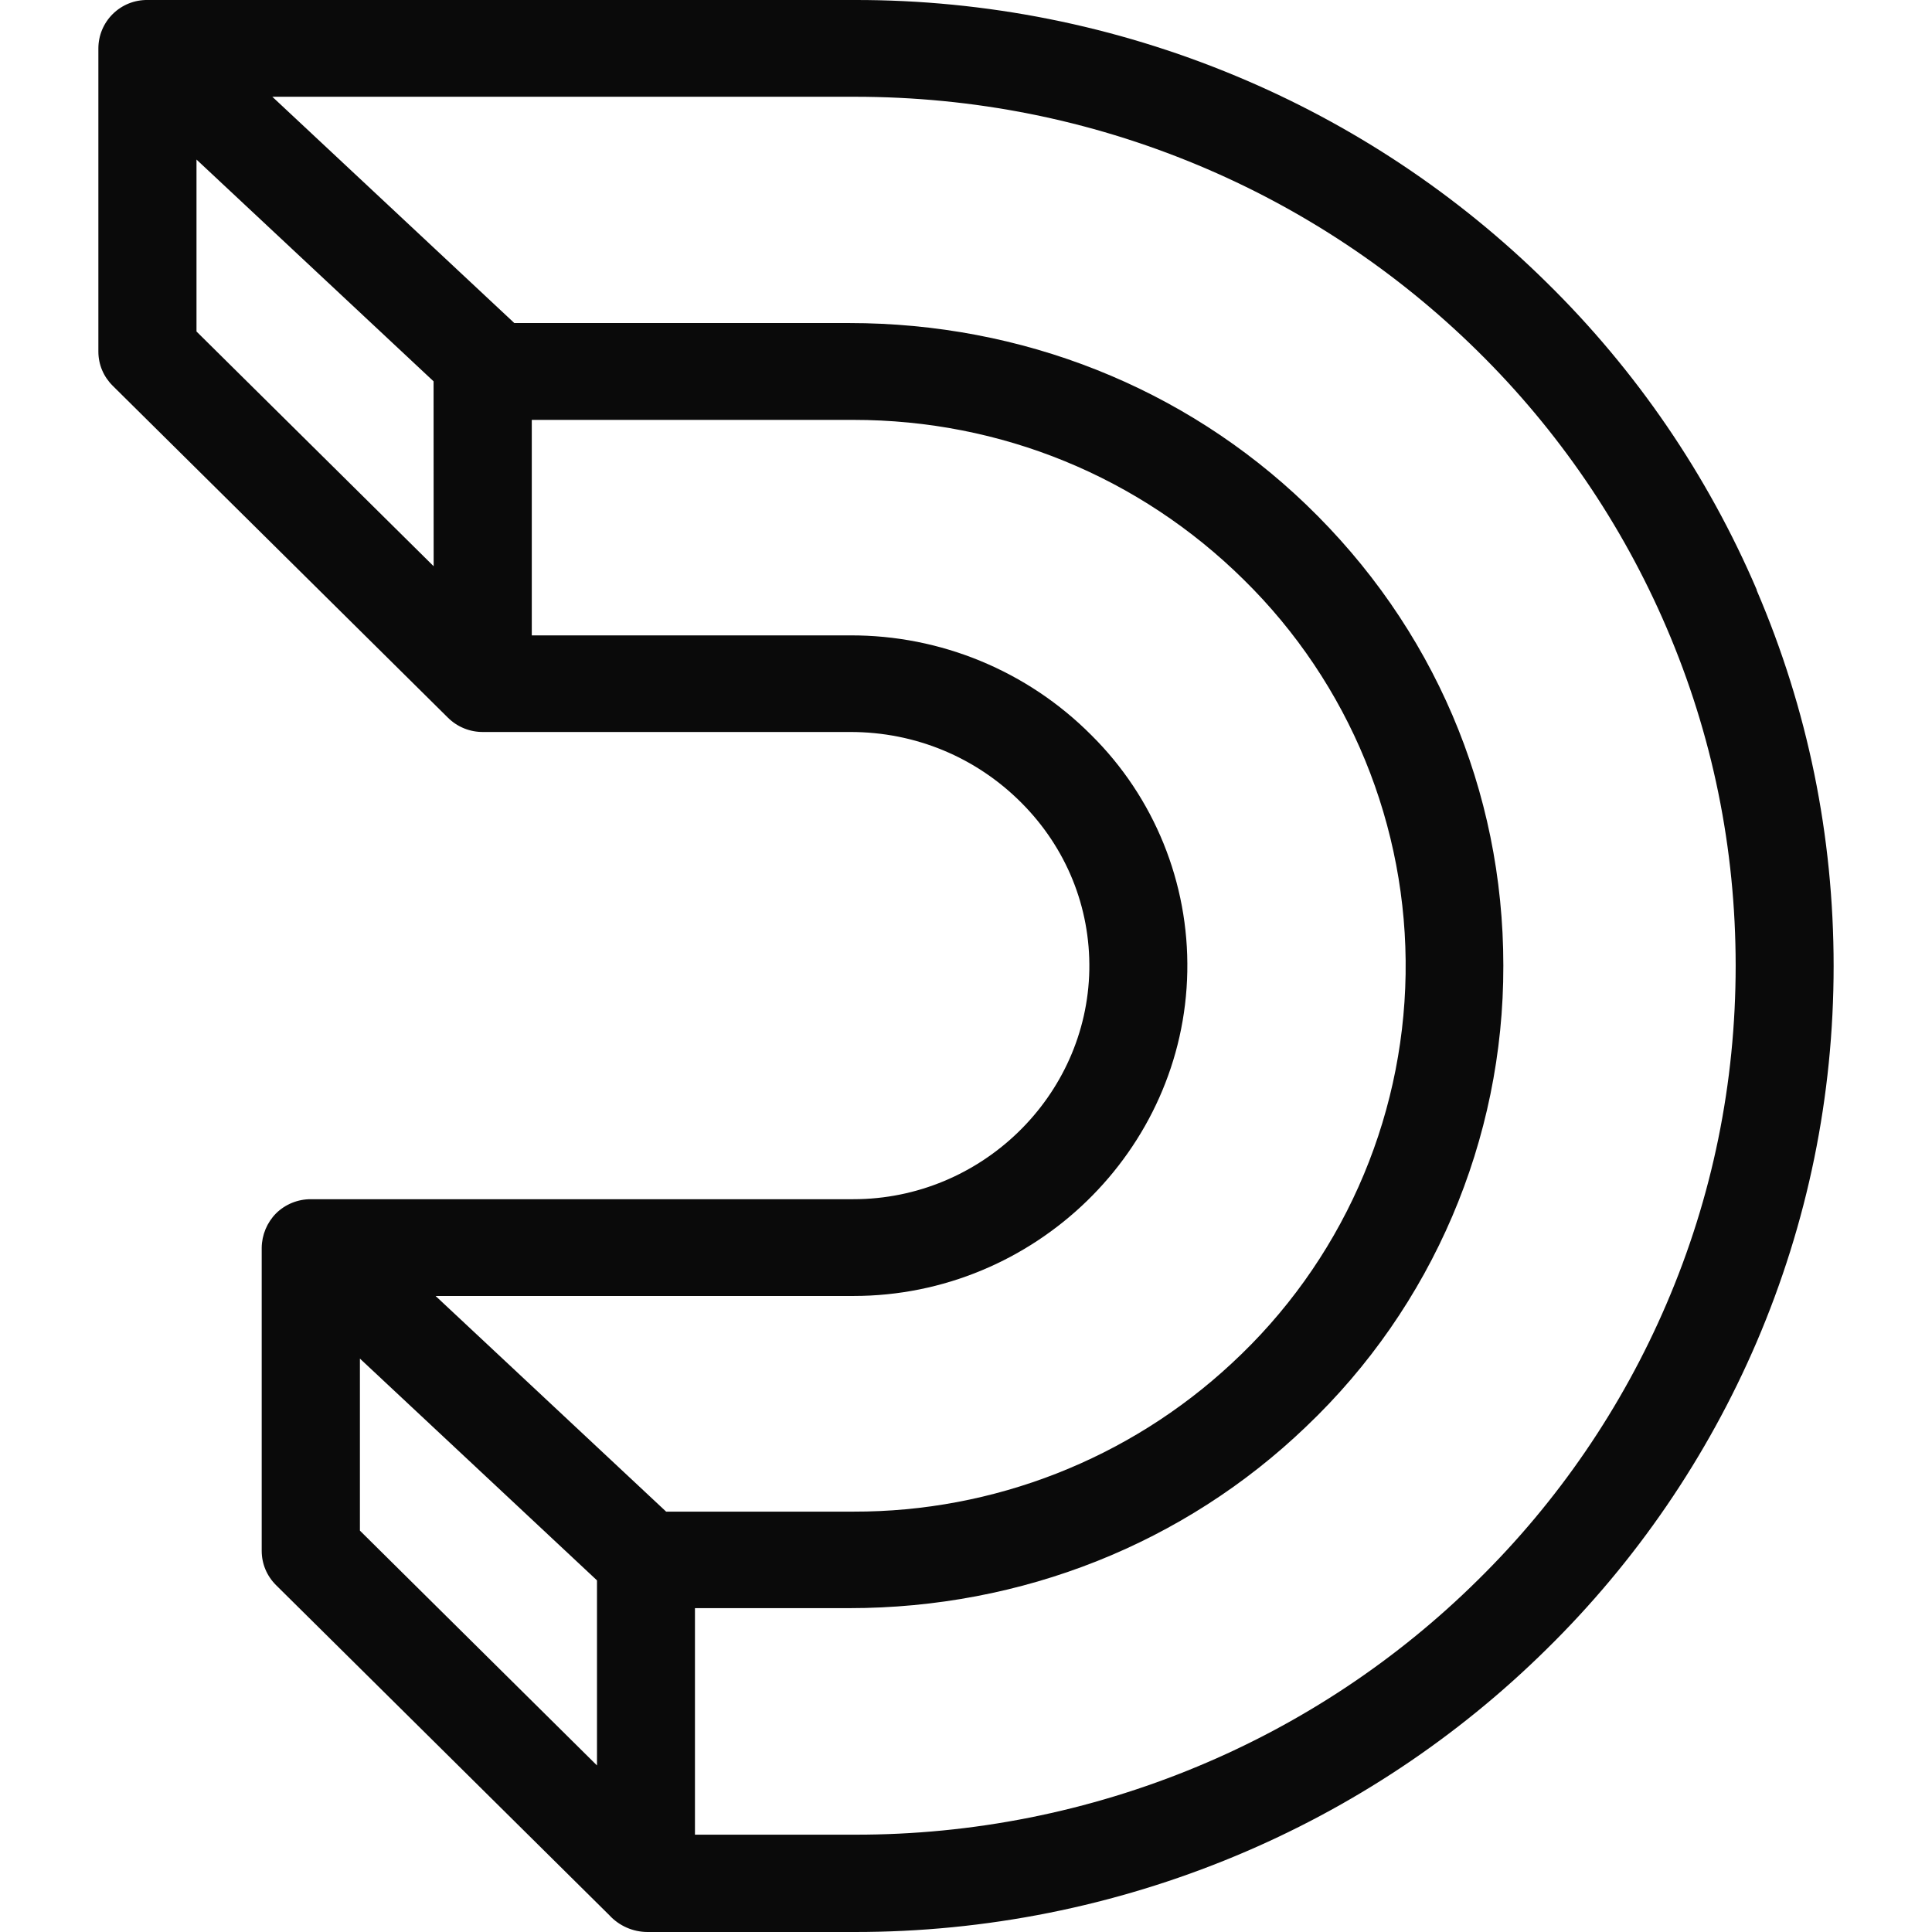
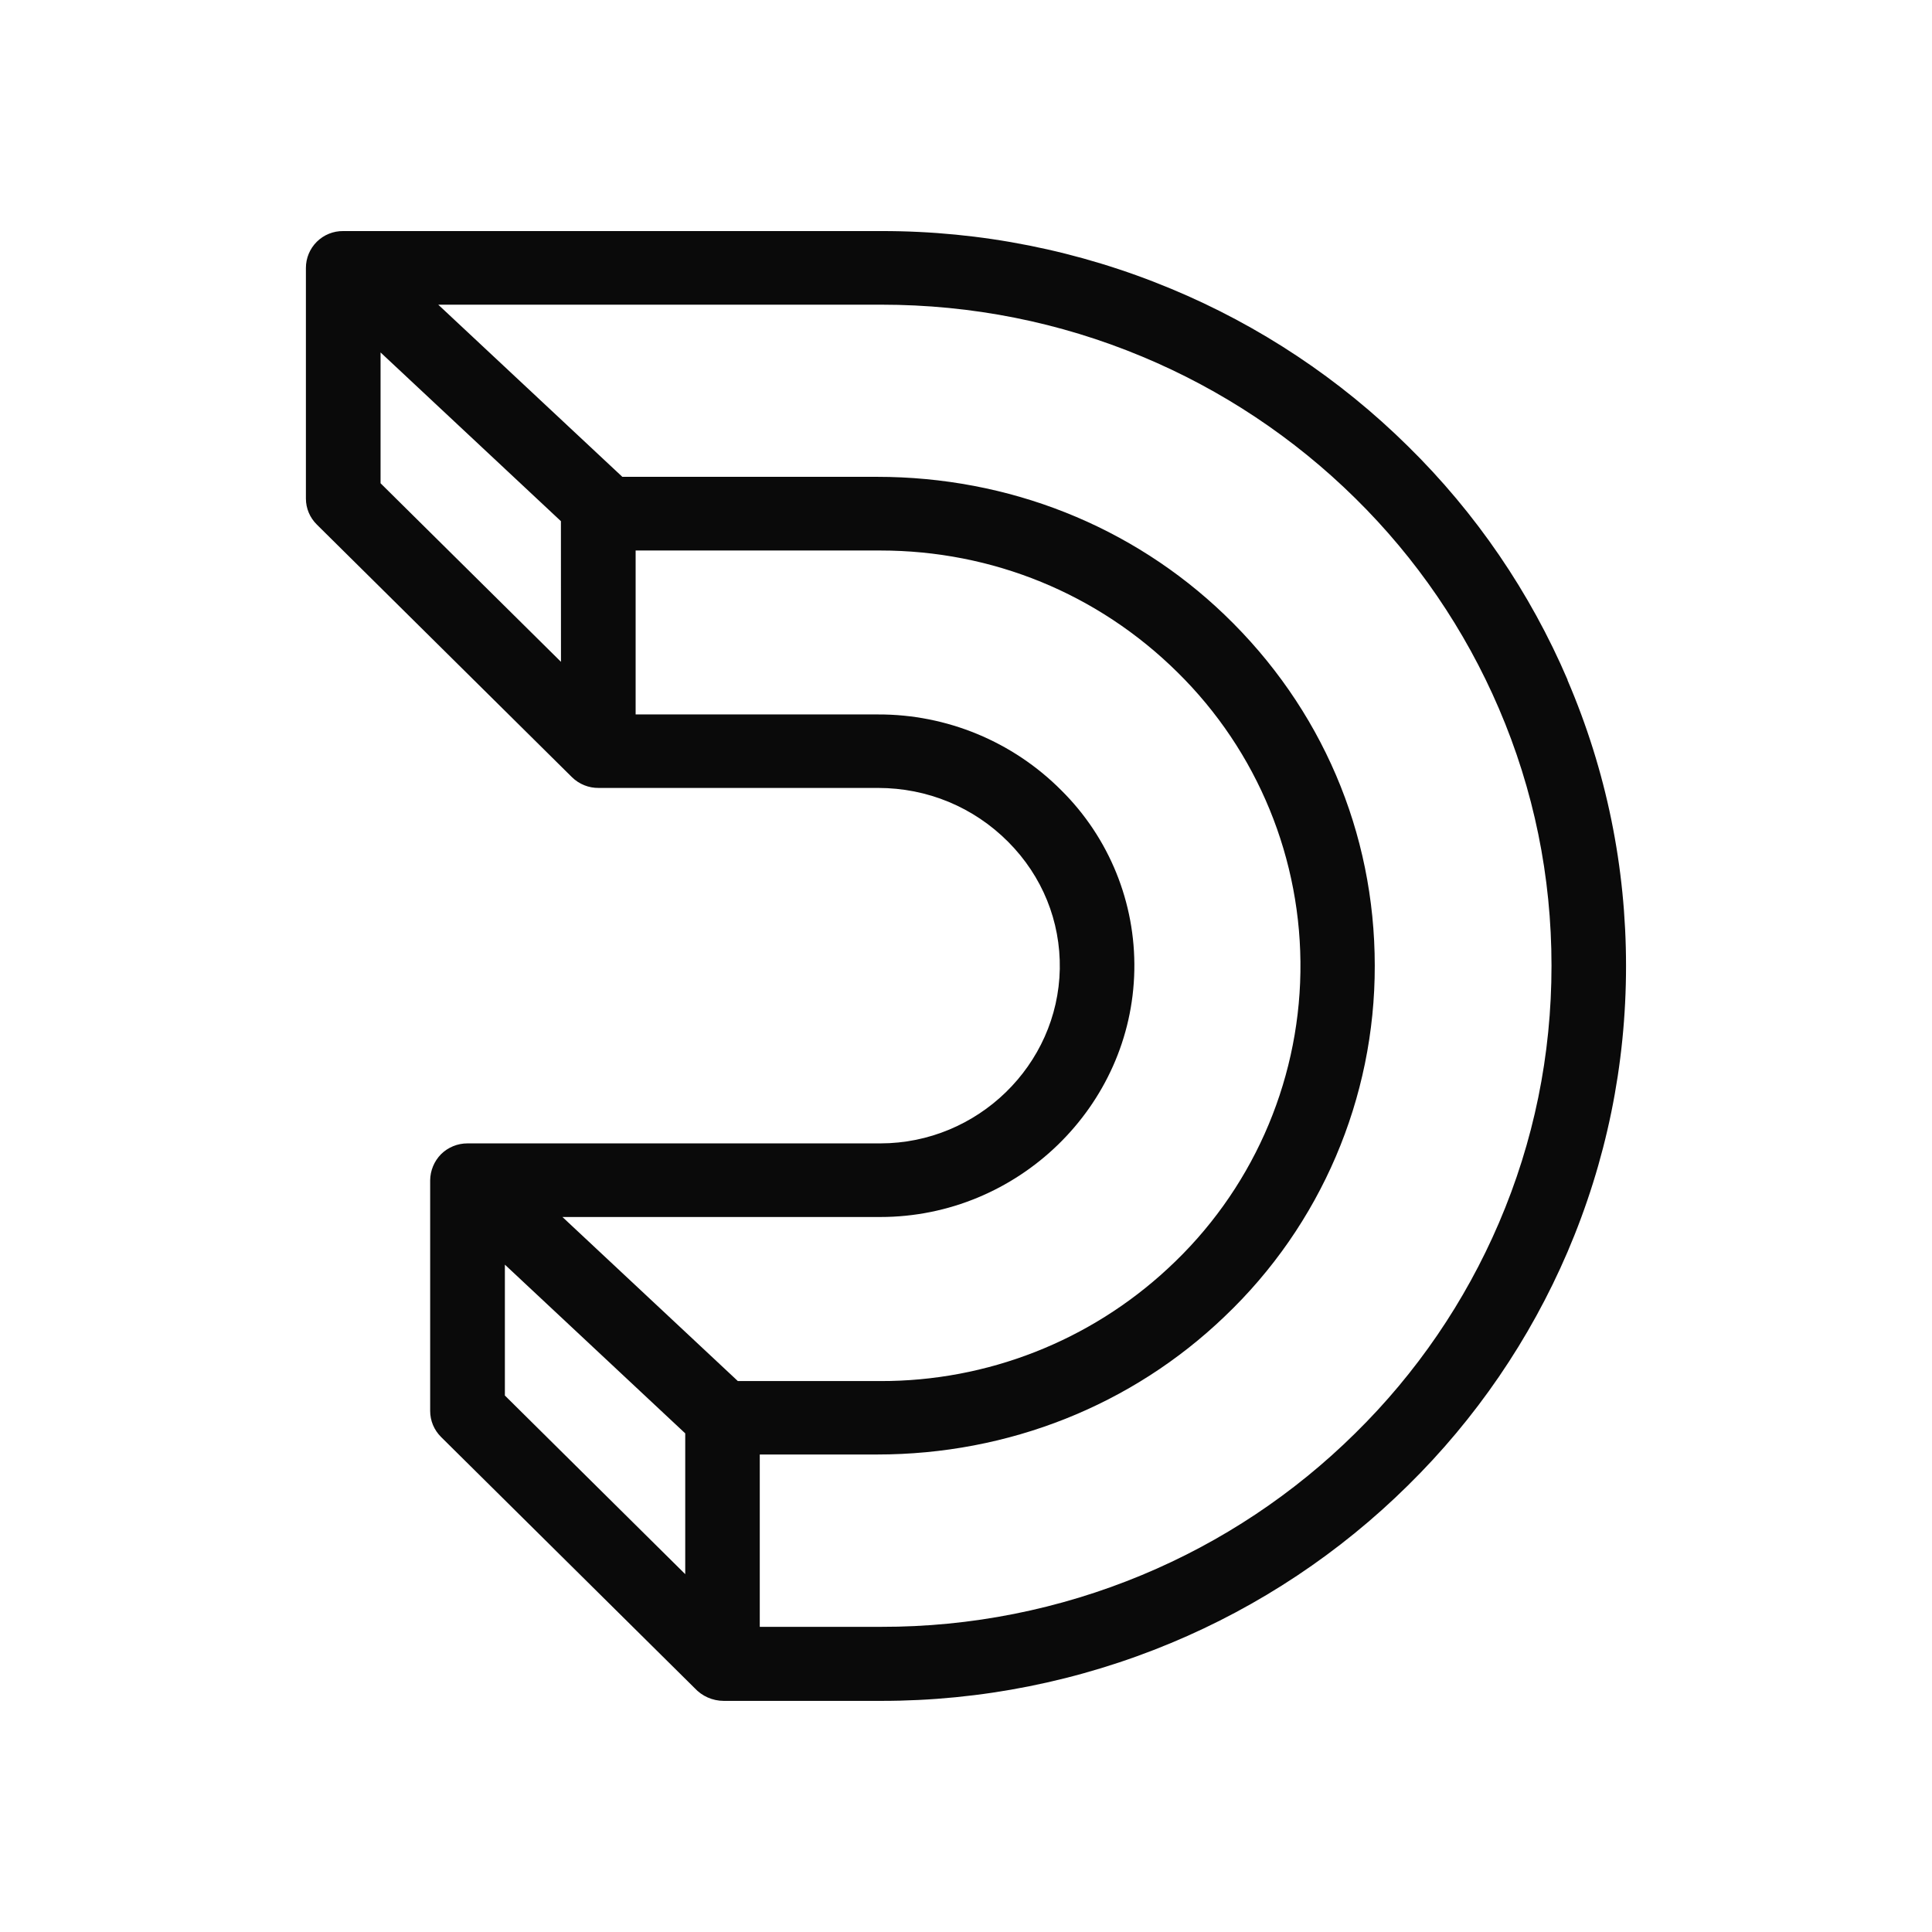
- <svg xmlns="http://www.w3.org/2000/svg" fill="#0A0A0A" role="img" viewBox="0 0 24 24">
+ <svg xmlns="http://www.w3.org/2000/svg" fill="#0A0A0A" role="img" viewBox="-3.773 -3.773 31.547 31.547">
  <path d="M21.823 7.327a11.928 11.928 0 0 0-2.606-3.814 12.126 12.126 0 0 0-3.866-2.57A12.246 12.246 0 0 0 10.617 0H1.831a.602.602 0 0 0-.609.603v3.764c0 .162.064.312.179.426l4.164 4.123a.612.612 0 0 0 .439.177h4.56c.806 0 1.56.313 2.125.88.557.559.856 1.296.843 2.075-.029 1.571-1.343 2.849-2.931 2.849h-6.74a.613.613 0 0 0-.432.176.619.619 0 0 0-.178.427v3.764c0 .162.063.312.178.427l4.139 4.099a.647.647 0 0 0 .476.21h2.572a12.276 12.276 0 0 0 4.733-.945 12.145 12.145 0 0 0 3.866-2.571 11.959 11.959 0 0 0 2.607-3.813c.633-1.479.956-3.051.956-4.67 0-1.619-.321-3.19-.956-4.669l.001-.005ZM2.441 4.118V1.982l2.945 2.755.001 2.297-2.946-2.916Zm4.975 17.813-2.945-2.917v-2.137l2.945 2.755v2.299Zm-2.004-5.832h5.19c2.248 0 4.107-1.807 4.147-4.03a4.027 4.027 0 0 0-1.192-2.937 4.203 4.203 0 0 0-2.996-1.239H6.606V5.216h3.996c1.831 0 3.553.706 4.849 1.986a6.724 6.724 0 0 1-.152 9.736 6.875 6.875 0 0 1-4.697 1.84H8.275L5.412 16.1v-.001Zm15.289.1a10.753 10.753 0 0 1-2.345 3.431 10.91 10.91 0 0 1-3.48 2.314 11.018 11.018 0 0 1-4.26.847H8.633v-2.814h1.916c2.145 0 4.161-.802 5.675-2.254a7.88 7.88 0 0 0 2.451-5.728c0-2.177-.87-4.21-2.451-5.728-1.514-1.454-3.528-2.254-5.675-2.254h-4.16L3.383 1.202h7.234c1.479 0 2.911.285 4.259.847a10.957 10.957 0 0 1 3.48 2.313 10.769 10.769 0 0 1 2.345 3.432c.571 1.33.86 2.743.86 4.202 0 1.46-.289 2.873-.86 4.203Z" />
</svg>
